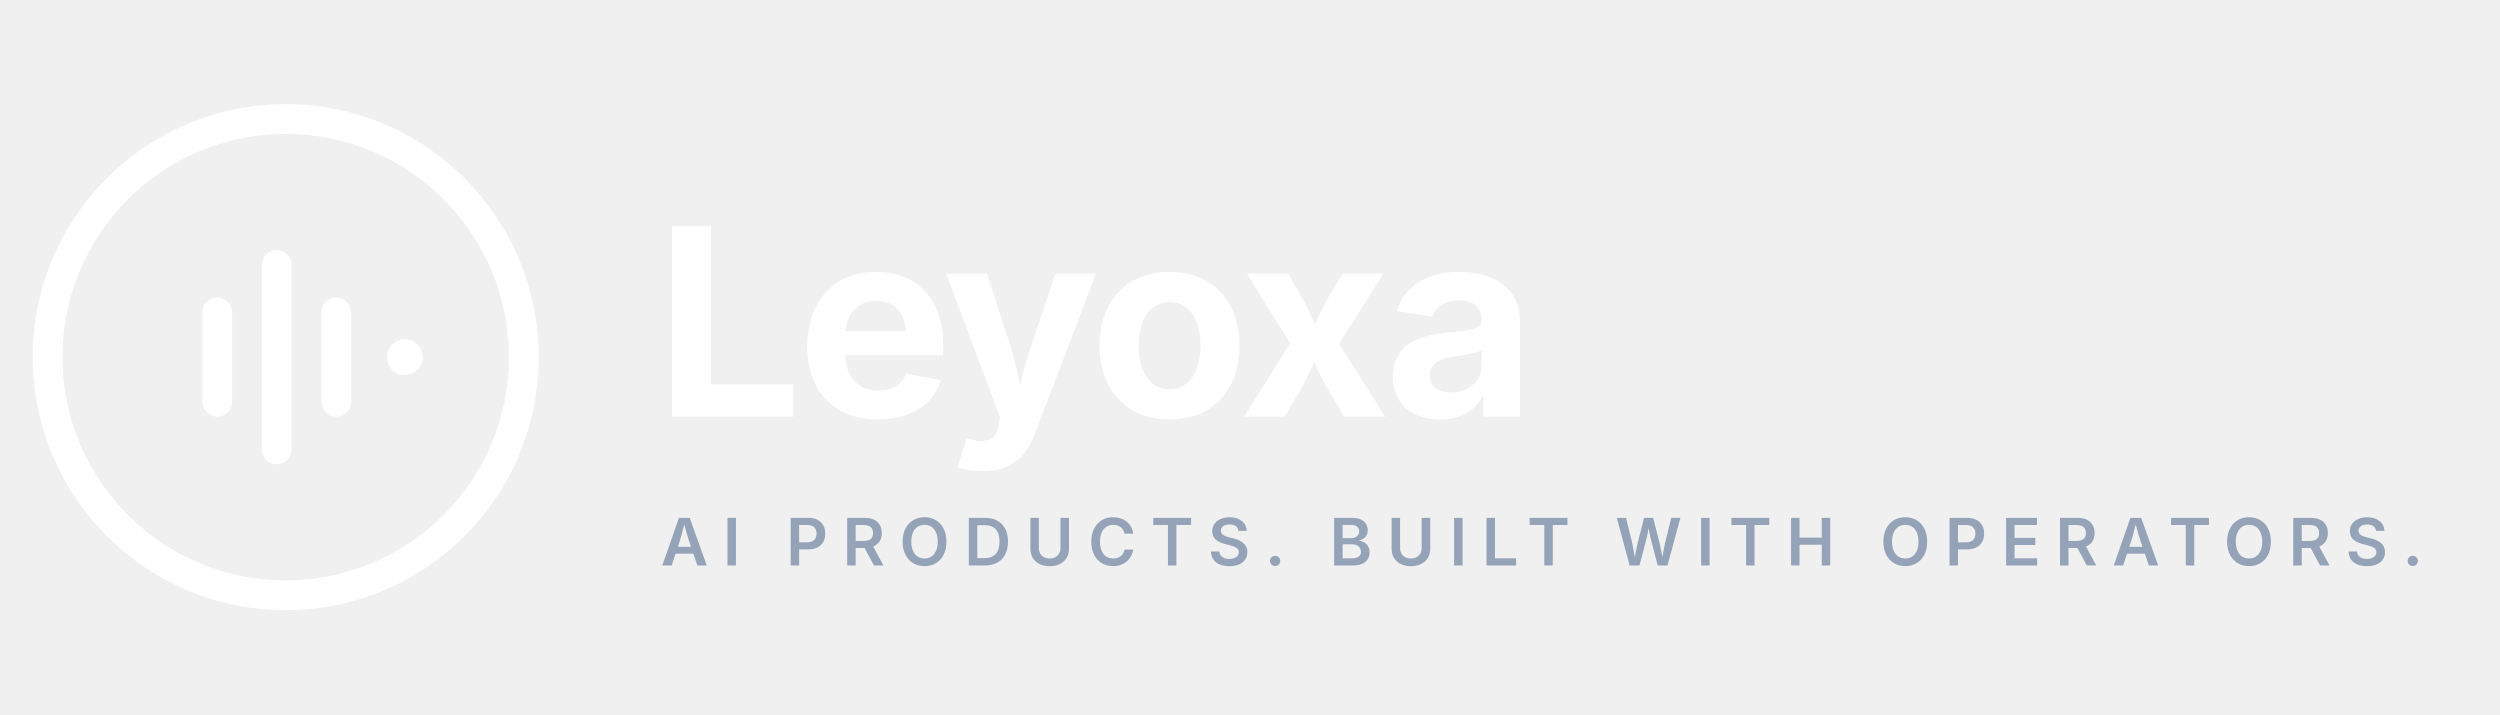
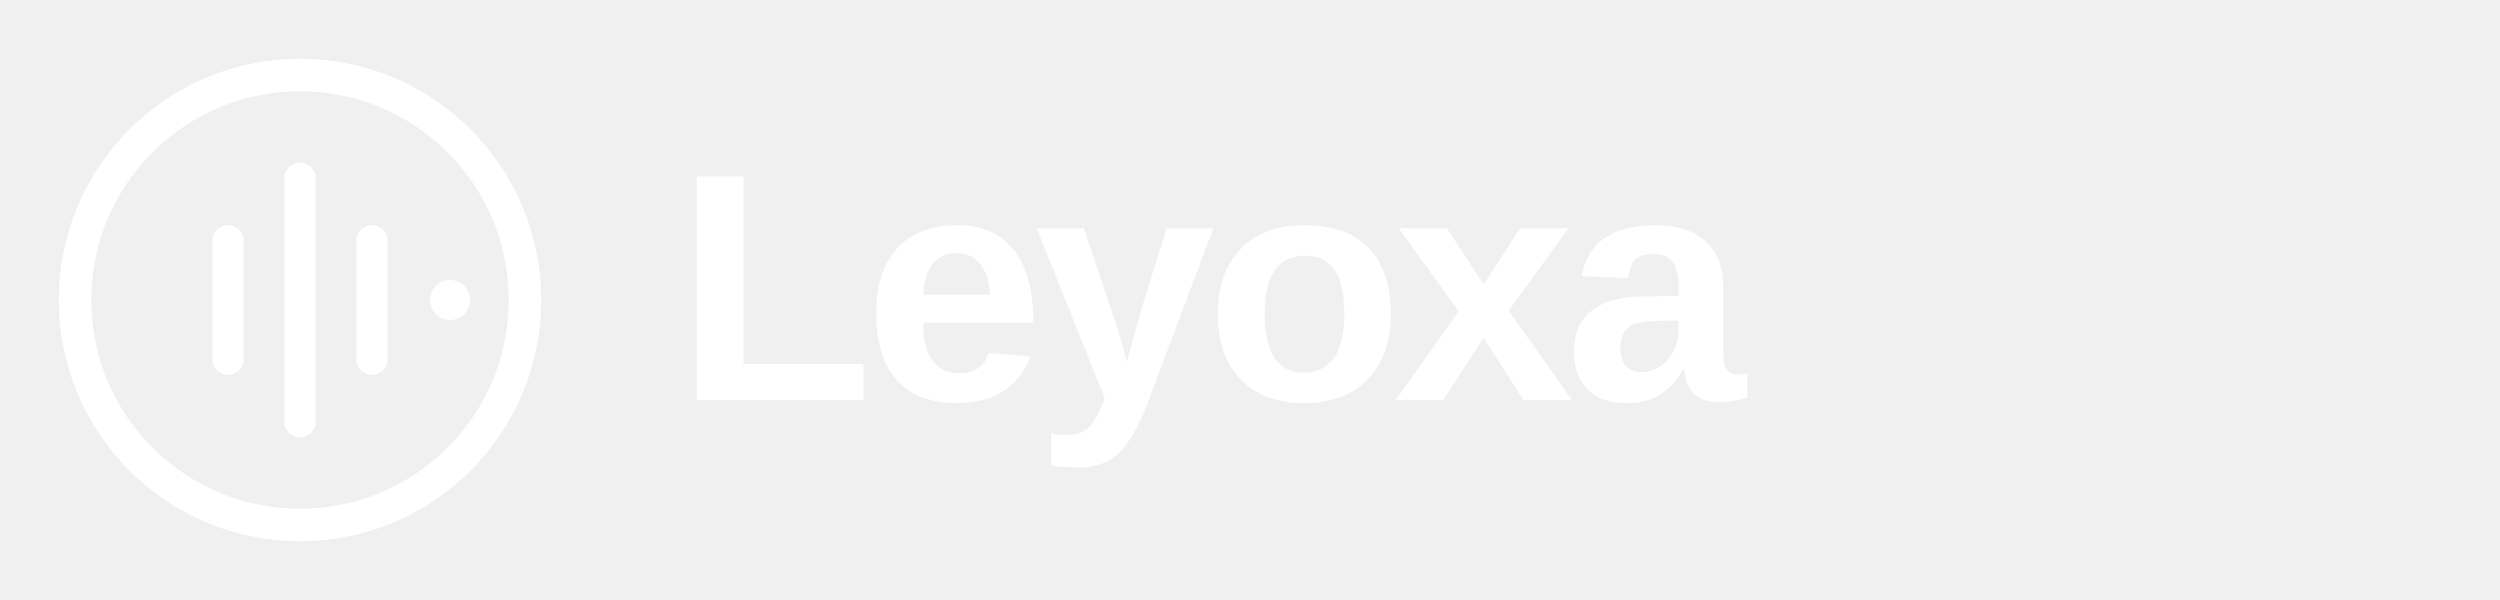
- <svg xmlns="http://www.w3.org/2000/svg" width="420" height="120" viewBox="0 0 420 120" fill="none" role="img" aria-label="Leyoxa">
-   <g transform="translate(0,12)">
-     <circle cx="48" cy="48" r="40" stroke="#FFFFFF" stroke-width="5" fill="none" />
-     <rect x="34" y="38" width="5" height="20" rx="2.5" fill="#FFFFFF" />
-     <rect x="44" y="30" width="5" height="36" rx="2.5" fill="#FFFFFF" />
-     <rect x="54" y="38" width="5" height="20" rx="2.5" fill="#FFFFFF" />
-     <circle cx="68" cy="48" r="3" fill="#FFFFFF" />
+ <svg xmlns="http://www.w3.org/2000/svg" width="200" height="48" viewBox="0 0 200 48" fill="none" role="img" aria-label="Leyoxa">
+   <g transform="translate(4,4)">
+     <circle cx="20" cy="20" r="18" stroke="#FFFFFF" stroke-width="2.6" />
+     <rect x="13" y="14" width="2.5" height="12" rx="1.25" fill="#FFFFFF" />
+     <rect x="18.75" y="9" width="2.5" height="22" rx="1.25" fill="#FFFFFF" />
+     <rect x="24.5" y="14" width="2.5" height="12" rx="1.25" fill="#FFFFFF" />
+     <circle cx="32" cy="20" r="1.6" fill="#FFFFFF" />
  </g>
-   <text x="110" y="70" font-family="Sora, Manrope, Inter, system-ui, -apple-system, sans-serif" font-size="44" font-weight="700" letter-spacing="-1" fill="#FFFFFF">Leyoxa</text>
-   <text x="111" y="95" font-family="Manrope, Inter, system-ui, -apple-system, sans-serif" font-size="11" font-weight="600" letter-spacing="2.4" fill="#94A3B8">AI PRODUCTS. BUILT WITH OPERATORS.</text>
+   <text x="54" y="32" font-family="Arial, Helvetica, sans-serif" font-size="26" font-weight="700" letter-spacing="-0.8" fill="#FFFFFF">Leyoxa</text>
</svg>
